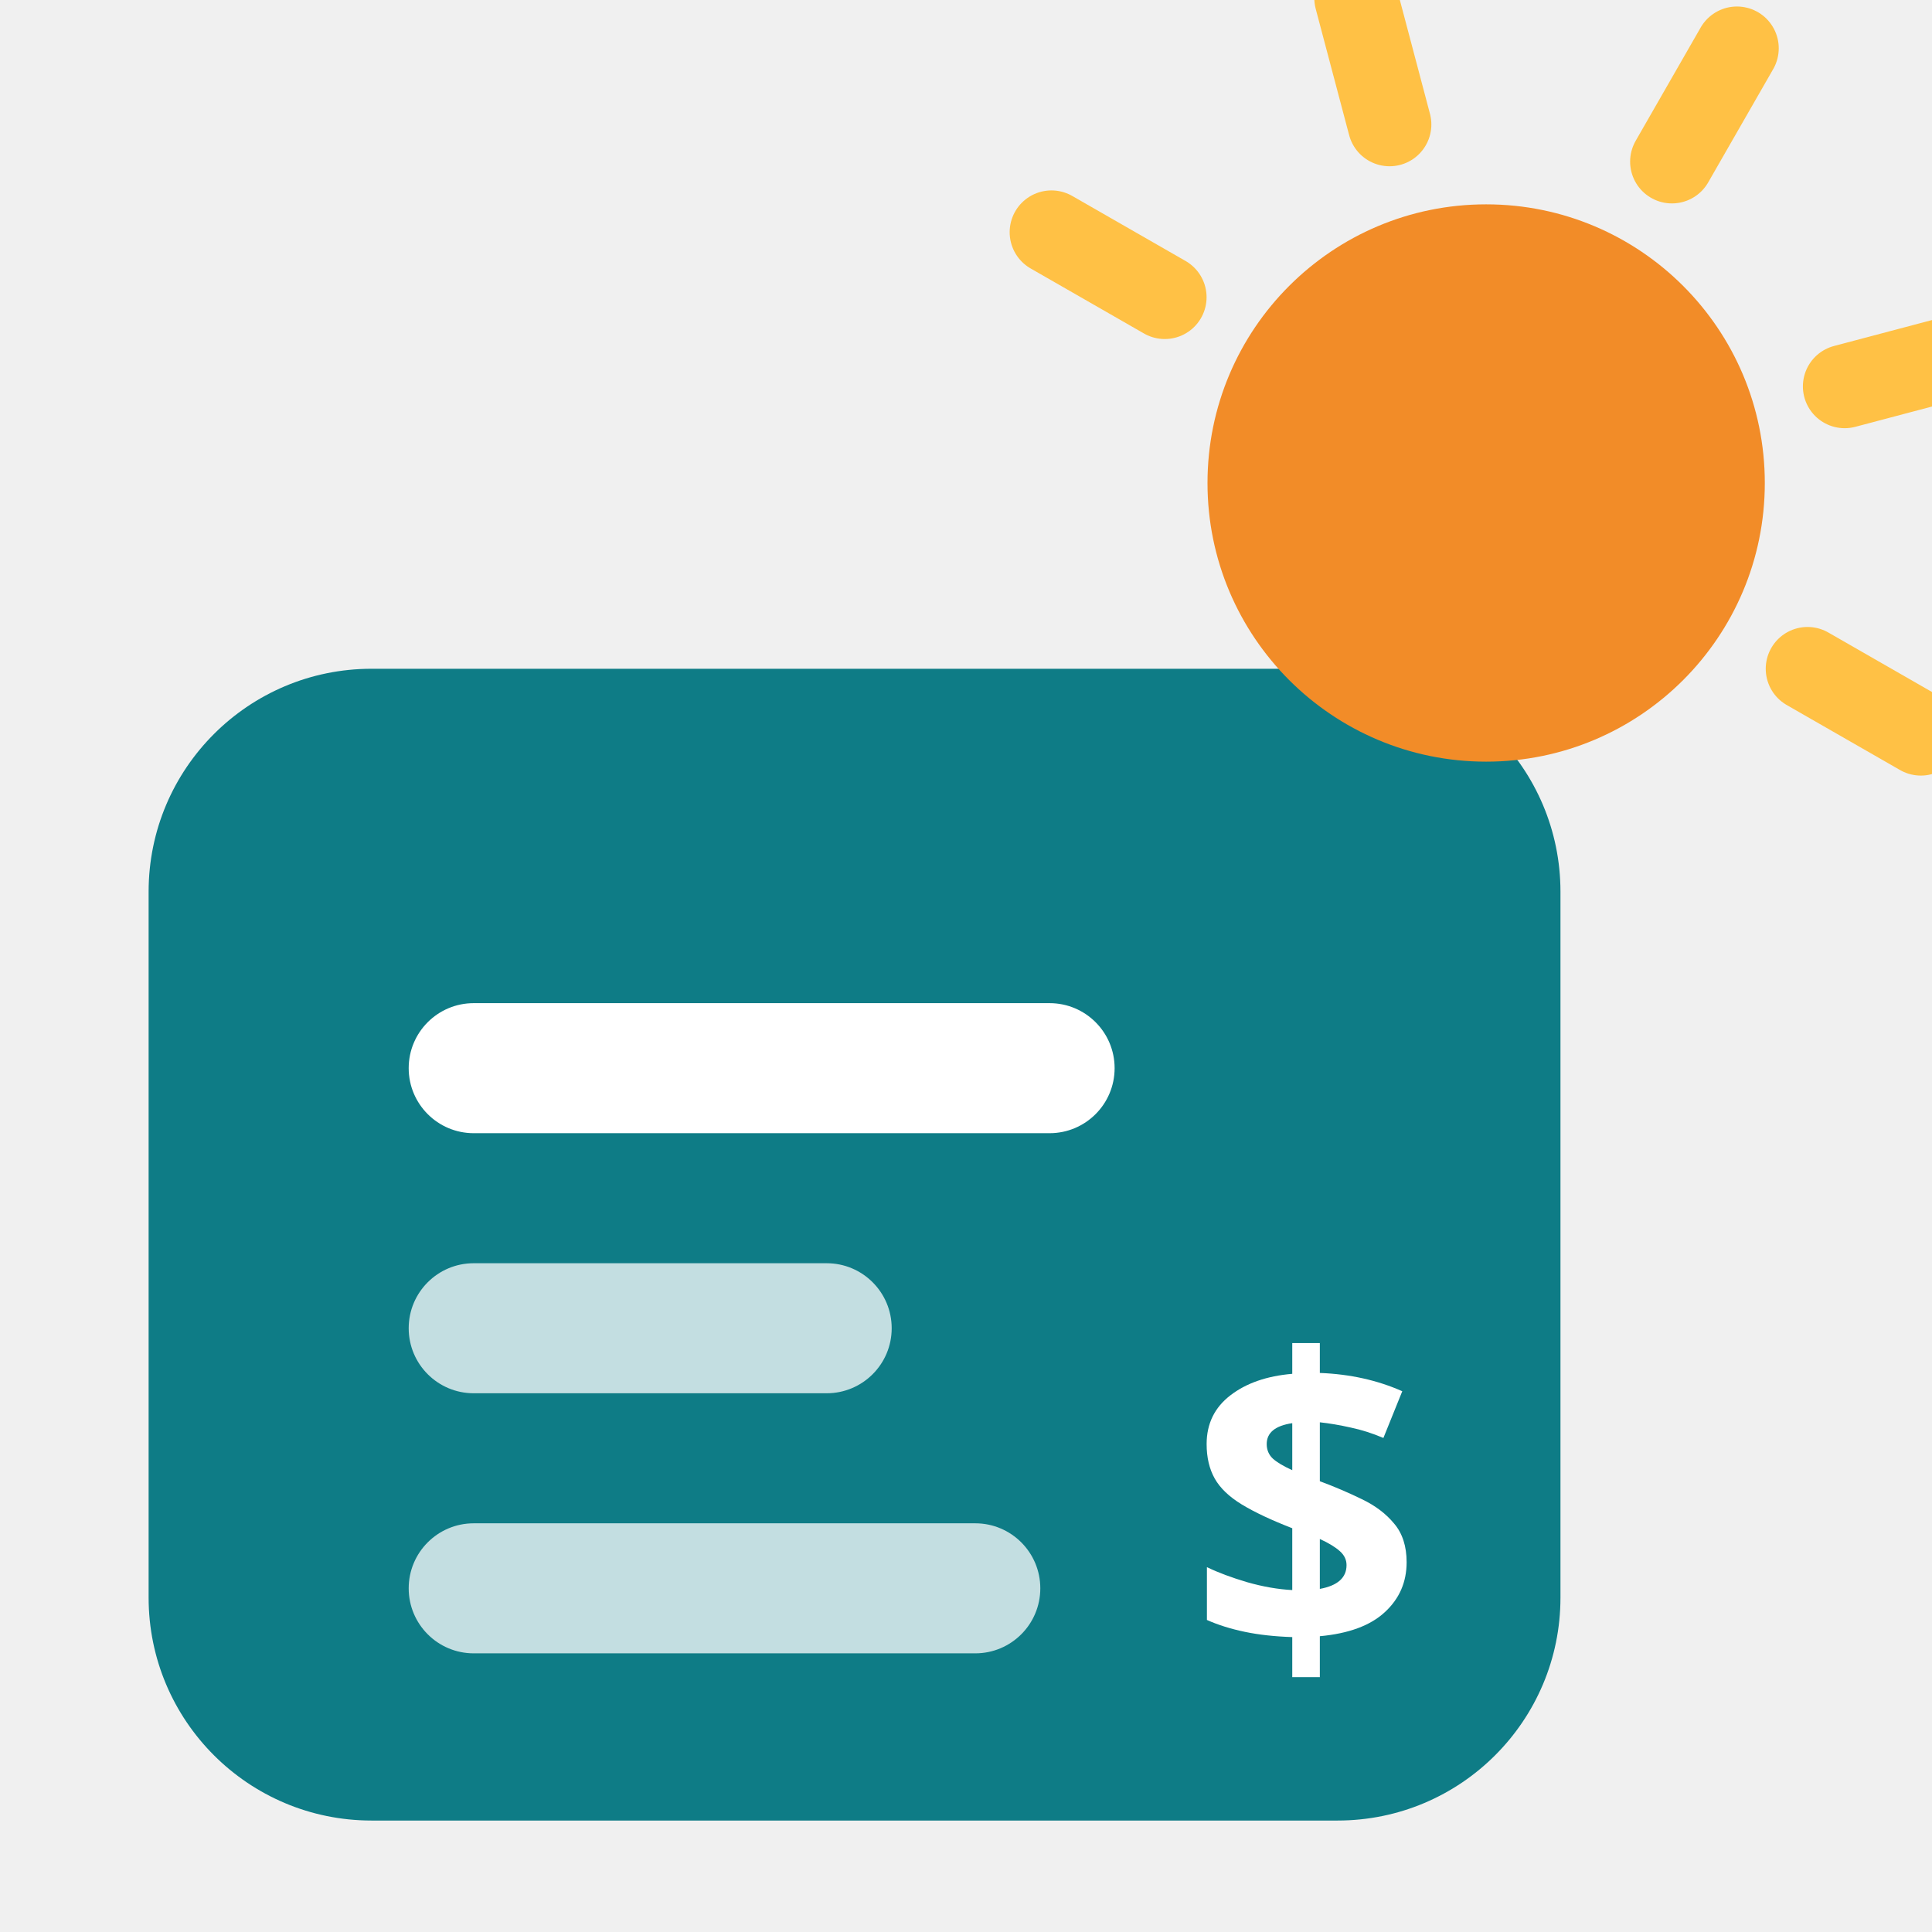
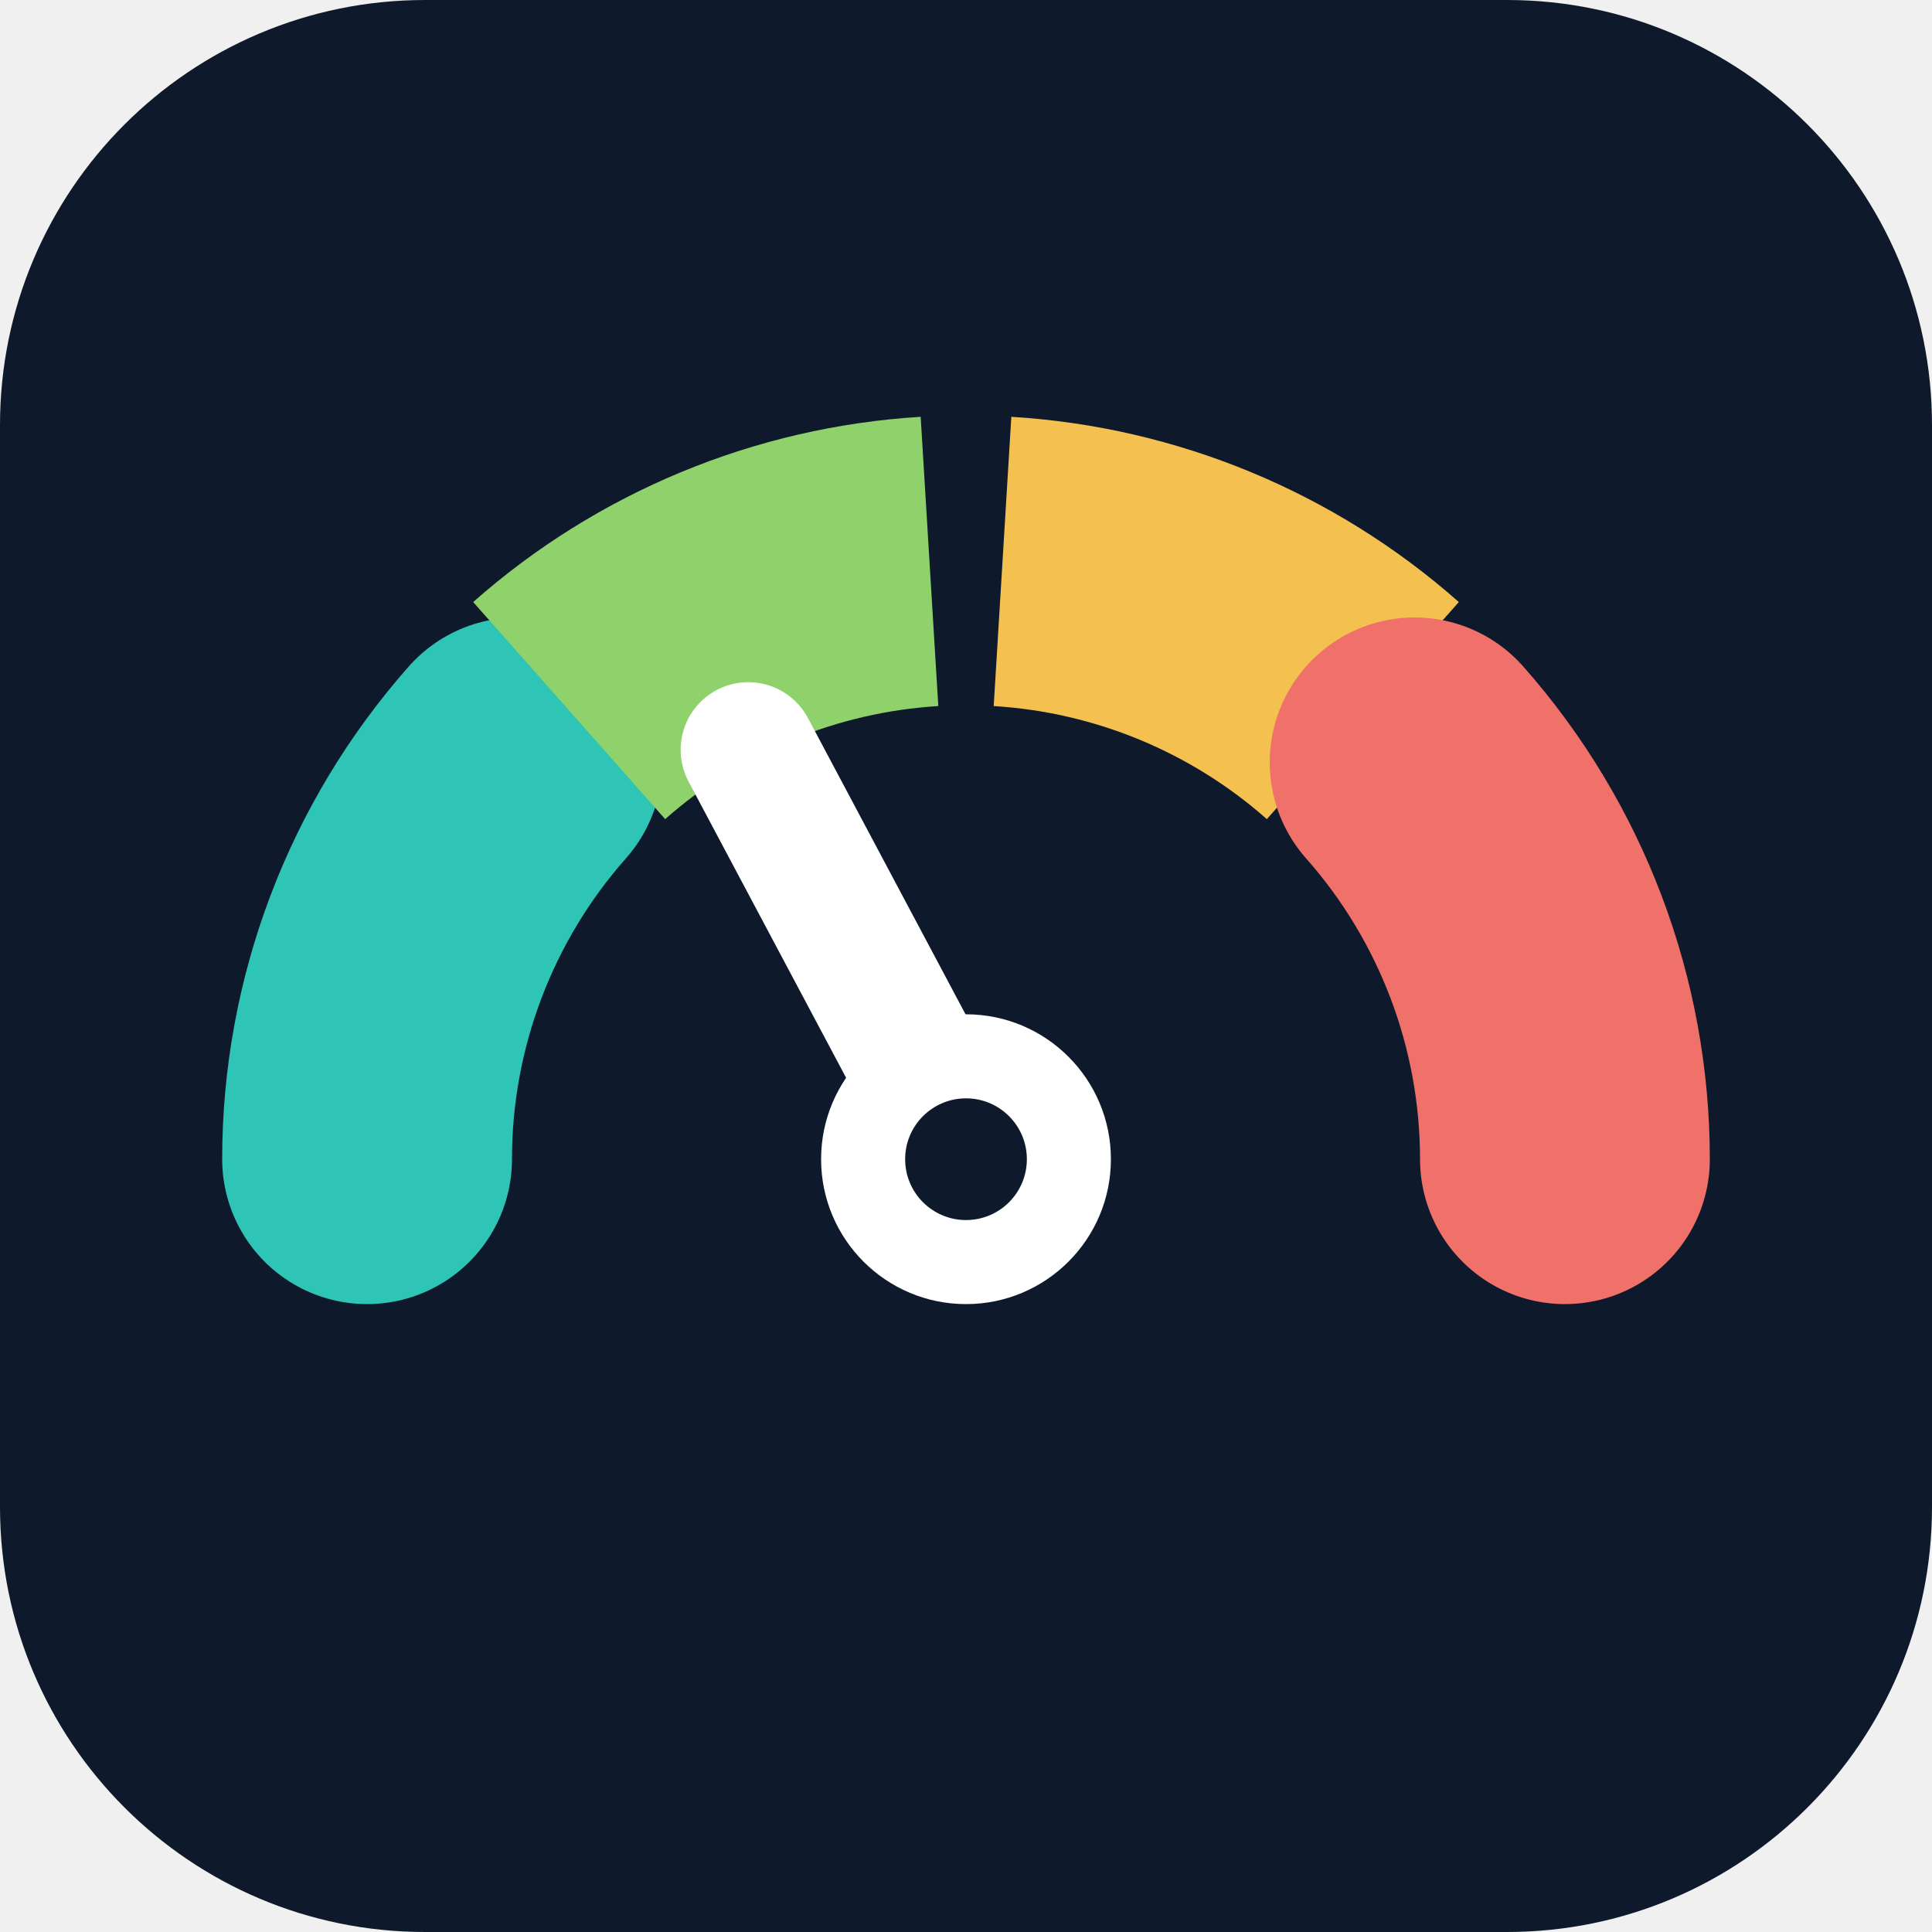
- <svg xmlns="http://www.w3.org/2000/svg" viewBox="-2 -2 104 104">
-   <g transform="translate(0,0) scale(1.0)">
-     <line x1="60.7" y1="14.0" x2="54.6" y2="10.5" stroke="#FFC145" stroke-width="4.5" stroke-linecap="round" />
-     <line x1="72.8" y1="4.7" x2="71.0" y2="-2.1" stroke="#FFC145" stroke-width="4.5" stroke-linecap="round" />
-     <line x1="88.0" y1="6.7" x2="91.5" y2="0.6" stroke="#FFC145" stroke-width="4.5" stroke-linecap="round" />
-     <line x1="97.3" y1="18.8" x2="104.1" y2="17.0" stroke="#FFC145" stroke-width="4.5" stroke-linecap="round" />
-     <line x1="95.3" y1="34.0" x2="101.4" y2="37.5" stroke="#FFC145" stroke-width="4.5" stroke-linecap="round" />
-     <rect x="6" y="34" width="76" height="62" rx="12" fill="#0E7C86" />
-     <rect x="20" y="52" width="38" height="7" rx="3.5" fill="#FFFFFF" />
-     <rect x="20" y="66" width="26" height="7" rx="3.5" fill="#FFFFFF" opacity="0.75" />
-     <rect x="20" y="80" width="34" height="7" rx="3.5" fill="#FFFFFF" opacity="0.75" />
-     <text x="62" y="87" font-family="Poppins" font-weight="700" font-size="22" fill="#FFFFFF">$</text>
-     <circle cx="78" cy="24" r="15" fill="#F28C28" />
-   </g>
+ <svg xmlns="http://www.w3.org/2000/svg" viewBox="0 0 100 100" width="32" height="32">
+   <rect width="100" height="100" rx="22" fill="#0E1A2B" />
+   <path d="M19.00,60.00 A31,31 0 0 1 26.78,39.46" stroke="#2EC4B6" stroke-width="15" fill="none" stroke-linecap="round" />
+   <path d="M29.46,36.78 A31,31 0 0 1 48.11,29.06" stroke="#8FD16A" stroke-width="15" fill="none" stroke-linecap="butt" />
+   <path d="M51.89,29.06 A31,31 0 0 1 70.54,36.78" stroke="#F4C150" stroke-width="15" fill="none" stroke-linecap="butt" />
+   <path d="M73.22,39.46 A31,31 0 0 1 81.00,60.00" stroke="#F0716A" stroke-width="15" fill="none" stroke-linecap="round" />
+   <line x1="50" y1="60" x2="38.73" y2="38.81" stroke="#FFFFFF" stroke-width="7" stroke-linecap="round" />
+   <circle cx="50" cy="60" r="7.5" fill="#FFFFFF" />
+   <circle cx="50" cy="60" r="3.15" fill="#0E1A2B" />
</svg>
